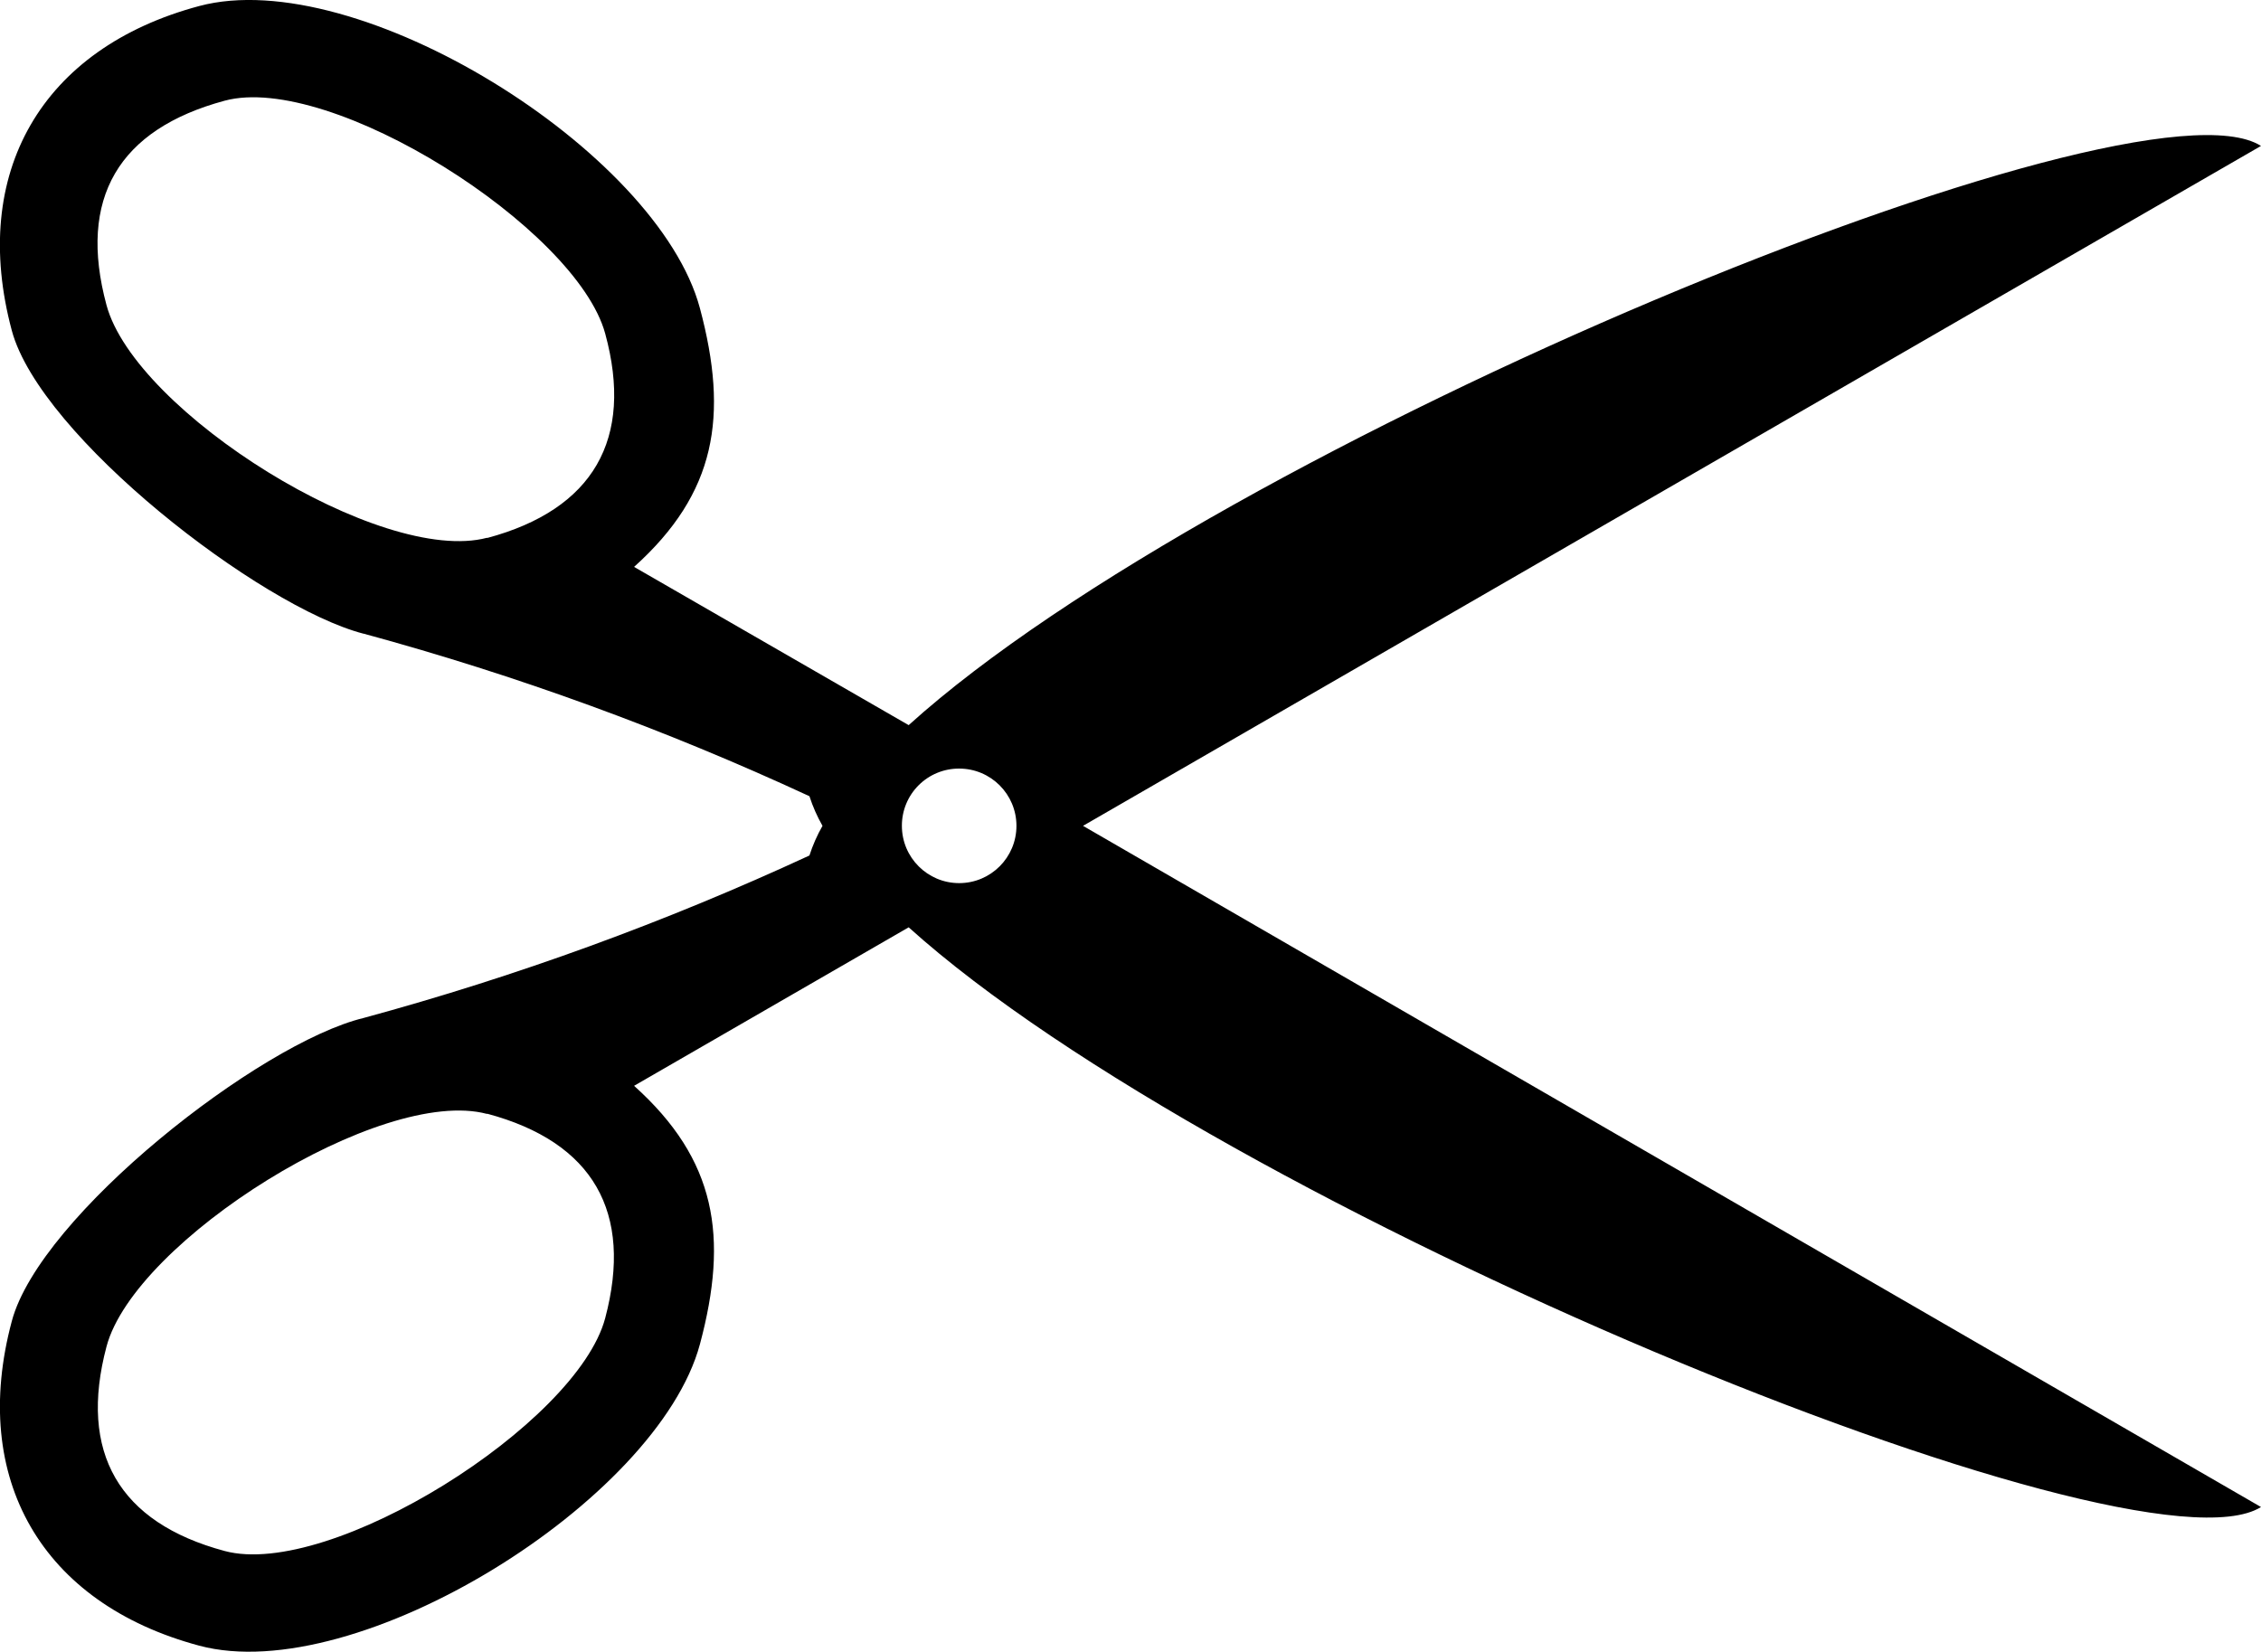
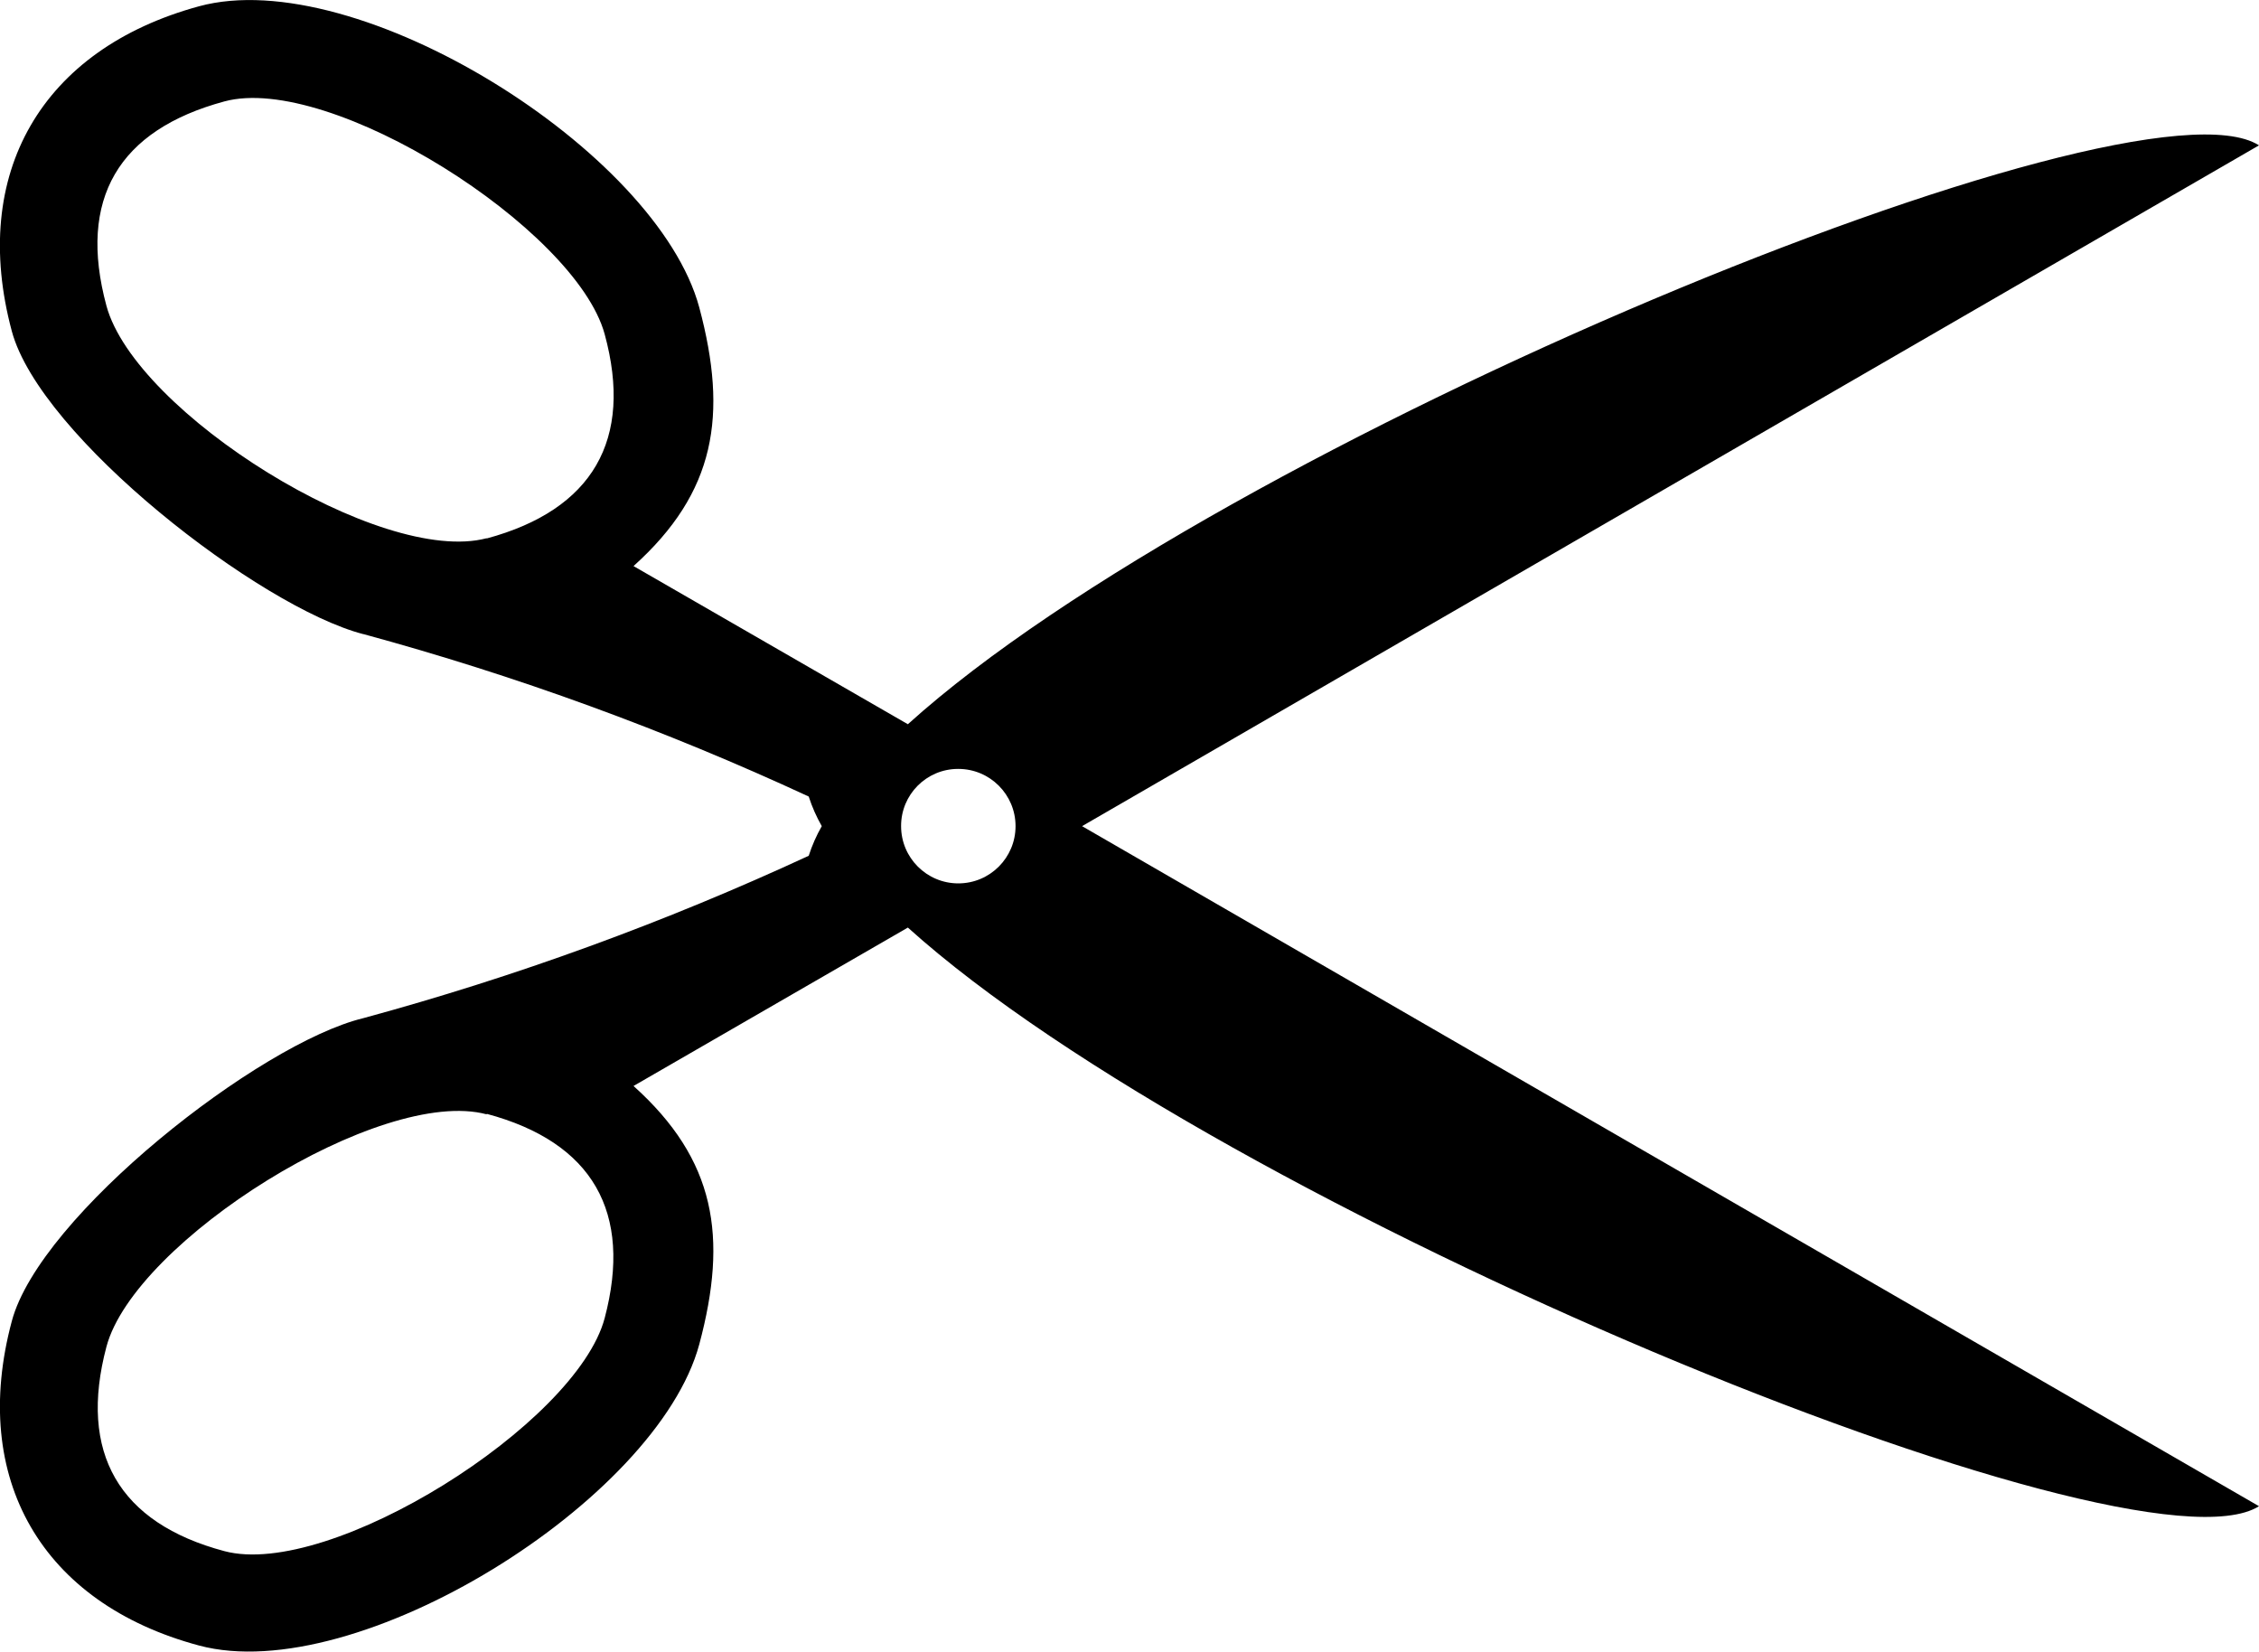
- <svg xmlns="http://www.w3.org/2000/svg" viewBox="0 0 90 65.76">
-   <g id="Layer_2" data-name="Layer 2">
-     <g id="Layer_1-2" data-name="Layer 1">
-       <path d="M14.48,25.23A112.16,112.16,0,0,1,32.22,31.7a6.28,6.28,0,0,0,.52,1.18,6.2,6.2,0,0,0-.52,1.18,112.41,112.41,0,0,1-17.75,6.47c-4.13,1-12.88,7.86-14,12.07-1.68,6.27,1.19,11.24,7.46,12.92s18.25-5.76,19.93-12c1.15-4.29.65-7.35-2.62-10.29l10.93-6.31C48.56,48.09,85,63.13,90,60L43.11,32.88,90,5.81C85,2.63,48.56,17.67,36.17,28.87L25.24,22.57c3.27-2.94,3.77-6,2.62-10.3C26.18,6,14.21-1.44,7.93.24S-1.21,6.89.47,13.16c1.13,4.21,9.88,11,14,12.07Zm23.7,5.37a2.28,2.28,0,1,1-2.28,2.28,2.27,2.27,0,0,1,2.28-2.28ZM19.39,44.34c4.22,1.13,5.82,3.92,4.7,8.14S13.15,62.88,8.94,61.75s-5.82-3.92-4.7-8.14,10.94-10.39,15.15-9.26Zm0-22.93c-4.21,1.12-14-5-15.15-9.26s.48-7,4.7-8.14,14,5.06,15.15,9.27S23.61,20.29,19.39,21.42Z" />
-     </g>
-   </g>
+ <svg xmlns="http://www.w3.org/2000/svg" viewBox="0 0 90 65.79">
+   <path d="M14.48,25.26a112.16,112.16,0,0,1,17.74,6.47,6.28,6.28,0,0,0,.52,1.18,6.2,6.2,0,0,0-.52,1.18,112.41,112.41,0,0,1-17.75,6.47c-4.13,1-12.88,7.86-14,12.07C-1.21,58.9,1.66,63.87,7.93,65.55s18.25-5.76,19.93-12c1.15-4.29.65-7.35-2.62-10.29l10.93-6.31C48.56,48.12,85,63.16,90,60L43.11,32.91,90,5.79C85,2.61,48.56,17.65,36.17,28.85l-10.93-6.3c3.27-2.94,3.77-6,2.62-10.3C26.18,6,14.21-1.46,7.93.25S-1.21,6.92.47,13.19c1.13,4.21,9.88,11,14,12.07Zm23.7,5.37a2.28,2.28,0,1,1-2.28,2.28h0a2.27,2.27,0,0,1,2.26-2.28h0ZM19.39,44.37c4.22,1.13,5.82,3.92,4.7,8.14S13.15,62.91,8.94,61.79s-5.82-3.92-4.7-8.14,10.94-10.39,15.15-9.26Zm0-22.93c-4.21,1.12-14-5-15.15-9.26s.48-7,4.7-8.14,14,5.06,15.15,9.27-.48,7-4.7,8.14Z" />
</svg>
